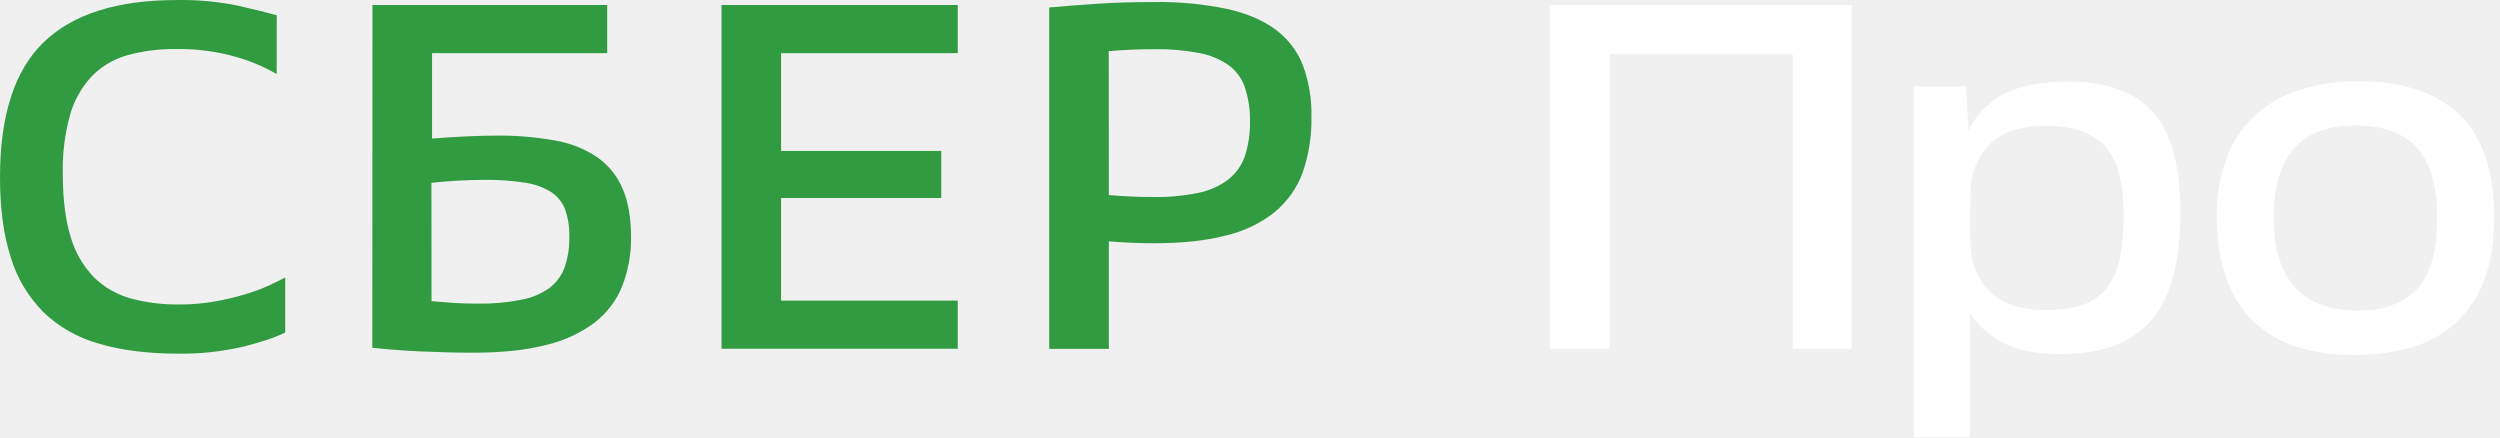
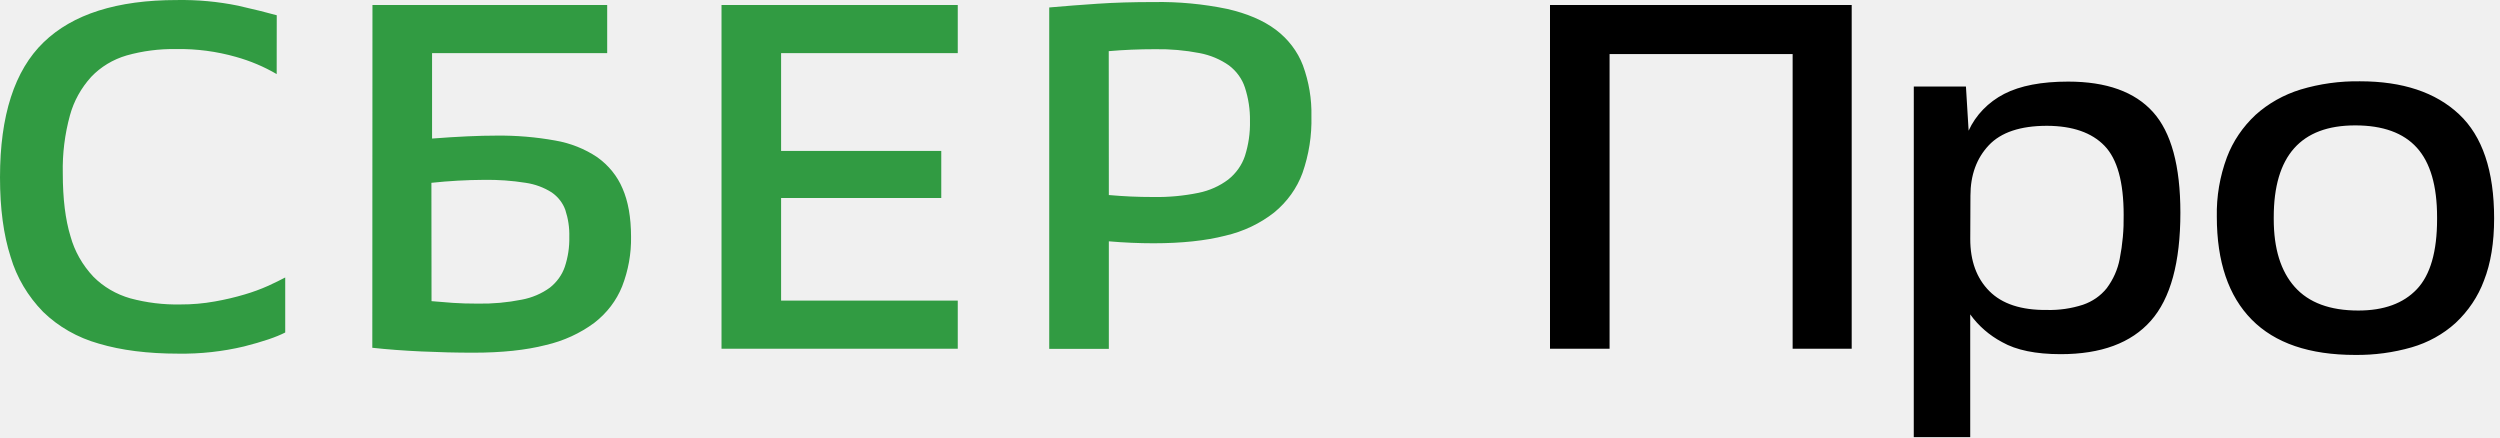
<svg xmlns="http://www.w3.org/2000/svg" width="183" height="32" viewBox="0 0 183 32" fill="none">
  <path fill-rule="evenodd" clip-rule="evenodd" d="M17.274 4.165C18.324 4.458 19.326 4.881 20.253 5.423L20.258 1.117C19.581 0.926 18.638 0.692 17.43 0.417C15.953 0.115 14.443 -0.024 12.93 0.003C8.567 0.005 5.321 1.035 3.193 3.095C1.064 5.154 0 8.45 0 12.982C0 15.258 0.26 17.202 0.781 18.815C1.222 20.307 2.036 21.682 3.158 22.83C4.274 23.916 5.676 24.715 7.227 25.151C8.875 25.642 10.815 25.887 13.05 25.887C14.671 25.911 16.288 25.734 17.859 25.361C19.222 25.015 20.228 24.674 20.878 24.338V20.311C20.564 20.479 20.155 20.68 19.651 20.913C19.089 21.165 18.507 21.379 17.911 21.553C17.198 21.765 16.472 21.936 15.736 22.065C14.902 22.216 14.054 22.29 13.204 22.286C11.966 22.311 10.731 22.16 9.542 21.84C8.503 21.543 7.569 20.995 6.836 20.255C6.035 19.405 5.462 18.393 5.161 17.302C4.784 16.073 4.596 14.534 4.596 12.684C4.564 11.252 4.741 9.823 5.122 8.435C5.405 7.401 5.937 6.441 6.679 5.624C7.372 4.894 8.268 4.352 9.27 4.058C10.443 3.729 11.665 3.571 12.891 3.591C14.376 3.566 15.855 3.76 17.274 4.165ZM44.446 0.364H27.264L27.253 25.457C28.343 25.576 29.538 25.666 30.837 25.726C32.136 25.786 33.409 25.817 34.654 25.817C36.735 25.817 38.501 25.63 39.95 25.258C41.253 24.958 42.47 24.4 43.515 23.622C44.429 22.913 45.127 21.996 45.54 20.962C45.992 19.799 46.213 18.569 46.193 17.333C46.191 15.917 45.983 14.736 45.568 13.792C45.189 12.889 44.548 12.099 43.718 11.507C42.804 10.894 41.754 10.477 40.644 10.287C39.227 10.031 37.784 9.91 36.34 9.927C35.068 9.926 33.497 9.998 31.627 10.142V3.887H44.446V0.364ZM33.164 22.171C32.634 22.135 32.108 22.093 31.588 22.044L31.579 13.382C32.859 13.245 34.146 13.172 35.435 13.165C36.455 13.15 37.475 13.222 38.48 13.382C39.165 13.482 39.817 13.723 40.388 14.087C40.853 14.41 41.2 14.857 41.382 15.368C41.594 16.011 41.693 16.681 41.673 17.353C41.689 18.093 41.577 18.83 41.342 19.537C41.139 20.125 40.762 20.65 40.255 21.053C39.651 21.493 38.943 21.796 38.189 21.936C37.134 22.146 36.056 22.243 34.976 22.225C34.299 22.225 33.695 22.207 33.164 22.171ZM52.815 0.364H70.108V3.887H57.176V11.046H68.901V14.492H57.176V22.006H70.108V25.529H52.815V0.364ZM80.31 0.275C79.061 0.359 77.893 0.449 76.804 0.546V25.539H81.167V17.665C81.712 17.712 82.264 17.748 82.822 17.772C83.38 17.796 83.919 17.808 84.438 17.808C86.493 17.808 88.245 17.622 89.695 17.252C91.016 16.947 92.243 16.363 93.279 15.547C94.226 14.766 94.937 13.772 95.343 12.661C95.811 11.323 96.031 9.923 95.996 8.517C96.025 7.25 95.814 5.987 95.374 4.786C94.984 3.764 94.297 2.861 93.388 2.176C92.477 1.493 91.289 0.985 89.823 0.652C88.069 0.289 86.274 0.121 84.477 0.15C82.947 0.149 81.558 0.19 80.31 0.275ZM82.763 14.385C82.243 14.361 81.71 14.325 81.167 14.277L81.16 3.744C81.701 3.697 82.253 3.661 82.815 3.637C83.378 3.613 83.958 3.601 84.555 3.601C85.651 3.584 86.746 3.68 87.818 3.888C88.596 4.036 89.328 4.343 89.96 4.788C90.514 5.208 90.921 5.771 91.128 6.406C91.386 7.198 91.511 8.022 91.498 8.849C91.518 9.718 91.394 10.586 91.128 11.42C90.904 12.09 90.48 12.688 89.904 13.145C89.272 13.622 88.526 13.955 87.729 14.116C86.649 14.337 85.544 14.44 84.438 14.421C83.842 14.421 83.284 14.409 82.763 14.385Z" fill="#319B42" />
-   <path fill-rule="evenodd" clip-rule="evenodd" d="M113.46 0.364H135.544V25.529H131.221V3.959H117.821V25.529H113.46V0.364ZM140.09 6.332H143.907L144.103 9.566C144.622 8.424 145.541 7.474 146.713 6.87C147.882 6.272 149.44 5.973 151.387 5.973C154.191 5.973 156.262 6.716 157.599 8.201C158.936 9.687 159.604 12.143 159.604 15.571C159.604 19.214 158.883 21.85 157.442 23.48C156.001 25.11 153.8 25.925 150.841 25.925C149.023 25.925 147.594 25.632 146.556 25.044C145.617 24.544 144.817 23.848 144.22 23.012V32H140.088L140.09 6.332ZM144.223 17.498C144.223 19.104 144.689 20.375 145.623 21.312C146.557 22.249 147.958 22.708 149.828 22.689C150.725 22.712 151.619 22.584 152.466 22.31C153.161 22.074 153.766 21.655 154.206 21.105C154.688 20.463 155.014 19.731 155.161 18.961C155.372 17.897 155.47 16.816 155.452 15.733C155.452 13.325 154.984 11.637 154.049 10.671C153.114 9.704 151.712 9.217 149.843 9.209C147.895 9.209 146.474 9.684 145.58 10.634C144.685 11.585 144.237 12.816 144.236 14.328L144.223 17.498ZM163.01 11.514C162.49 12.913 162.24 14.385 162.271 15.864C162.272 19.159 163.123 21.669 164.824 23.394C166.525 25.119 169.05 25.981 172.4 25.981C173.8 25.997 175.195 25.809 176.532 25.425C177.74 25.075 178.841 24.464 179.744 23.645C180.684 22.766 181.396 21.703 181.828 20.535C182.322 19.279 182.57 17.763 182.57 15.988C182.571 12.509 181.714 9.966 179.999 8.36C178.284 6.754 175.869 5.951 172.754 5.951C171.278 5.928 169.808 6.131 168.404 6.553C167.17 6.933 166.045 7.566 165.113 8.404C164.17 9.283 163.451 10.345 163.01 11.514ZM167.976 21.005C166.951 19.854 166.438 18.201 166.438 16.045V15.9C166.438 11.419 168.424 9.179 172.397 9.179C174.423 9.178 175.929 9.722 176.915 10.813C177.901 11.904 178.394 13.599 178.394 15.9V16.045C178.394 18.417 177.901 20.125 176.915 21.168C175.929 22.21 174.501 22.731 172.63 22.731C170.552 22.731 169.001 22.156 167.976 21.005Z" fill="#ffffff" />
+   <path fill-rule="evenodd" clip-rule="evenodd" d="M113.46 0.364H135.544V25.529H131.221V3.959H117.821V25.529H113.46V0.364ZM140.09 6.332H143.907L144.103 9.566C144.622 8.424 145.541 7.474 146.713 6.87C147.882 6.272 149.44 5.973 151.387 5.973C154.191 5.973 156.262 6.716 157.599 8.201C158.936 9.687 159.604 12.143 159.604 15.571C159.604 19.214 158.883 21.85 157.442 23.48C156.001 25.11 153.8 25.925 150.841 25.925C149.023 25.925 147.594 25.632 146.556 25.044C145.617 24.544 144.817 23.848 144.22 23.012V32H140.088L140.09 6.332ZM144.223 17.498C144.223 19.104 144.689 20.375 145.623 21.312C146.557 22.249 147.958 22.708 149.828 22.689C150.725 22.712 151.619 22.584 152.466 22.31C153.161 22.074 153.766 21.655 154.206 21.105C154.688 20.463 155.014 19.731 155.161 18.961C155.372 17.897 155.47 16.816 155.452 15.733C155.452 13.325 154.984 11.637 154.049 10.671C153.114 9.704 151.712 9.217 149.843 9.209C147.895 9.209 146.474 9.684 145.58 10.634C144.685 11.585 144.237 12.816 144.236 14.328L144.223 17.498ZM163.01 11.514C162.49 12.913 162.24 14.385 162.271 15.864C162.272 19.159 163.123 21.669 164.824 23.394C166.525 25.119 169.05 25.981 172.4 25.981C173.8 25.997 175.195 25.809 176.532 25.425C177.74 25.075 178.841 24.464 179.744 23.645C180.684 22.766 181.396 21.703 181.828 20.535C182.322 19.279 182.57 17.763 182.57 15.988C182.571 12.509 181.714 9.966 179.999 8.36C178.284 6.754 175.869 5.951 172.754 5.951C171.278 5.928 169.808 6.131 168.404 6.553C167.17 6.933 166.045 7.566 165.113 8.404C164.17 9.283 163.451 10.345 163.01 11.514ZM167.976 21.005C166.951 19.854 166.438 18.201 166.438 16.045V15.9C166.438 11.419 168.424 9.179 172.397 9.179C174.423 9.178 175.929 9.722 176.915 10.813C177.901 11.904 178.394 13.599 178.394 15.9V16.045C178.394 18.417 177.901 20.125 176.915 21.168C175.929 22.21 174.501 22.731 172.63 22.731C170.552 22.731 169.001 22.156 167.976 21.005Z" fill="#000000" />
</svg>
